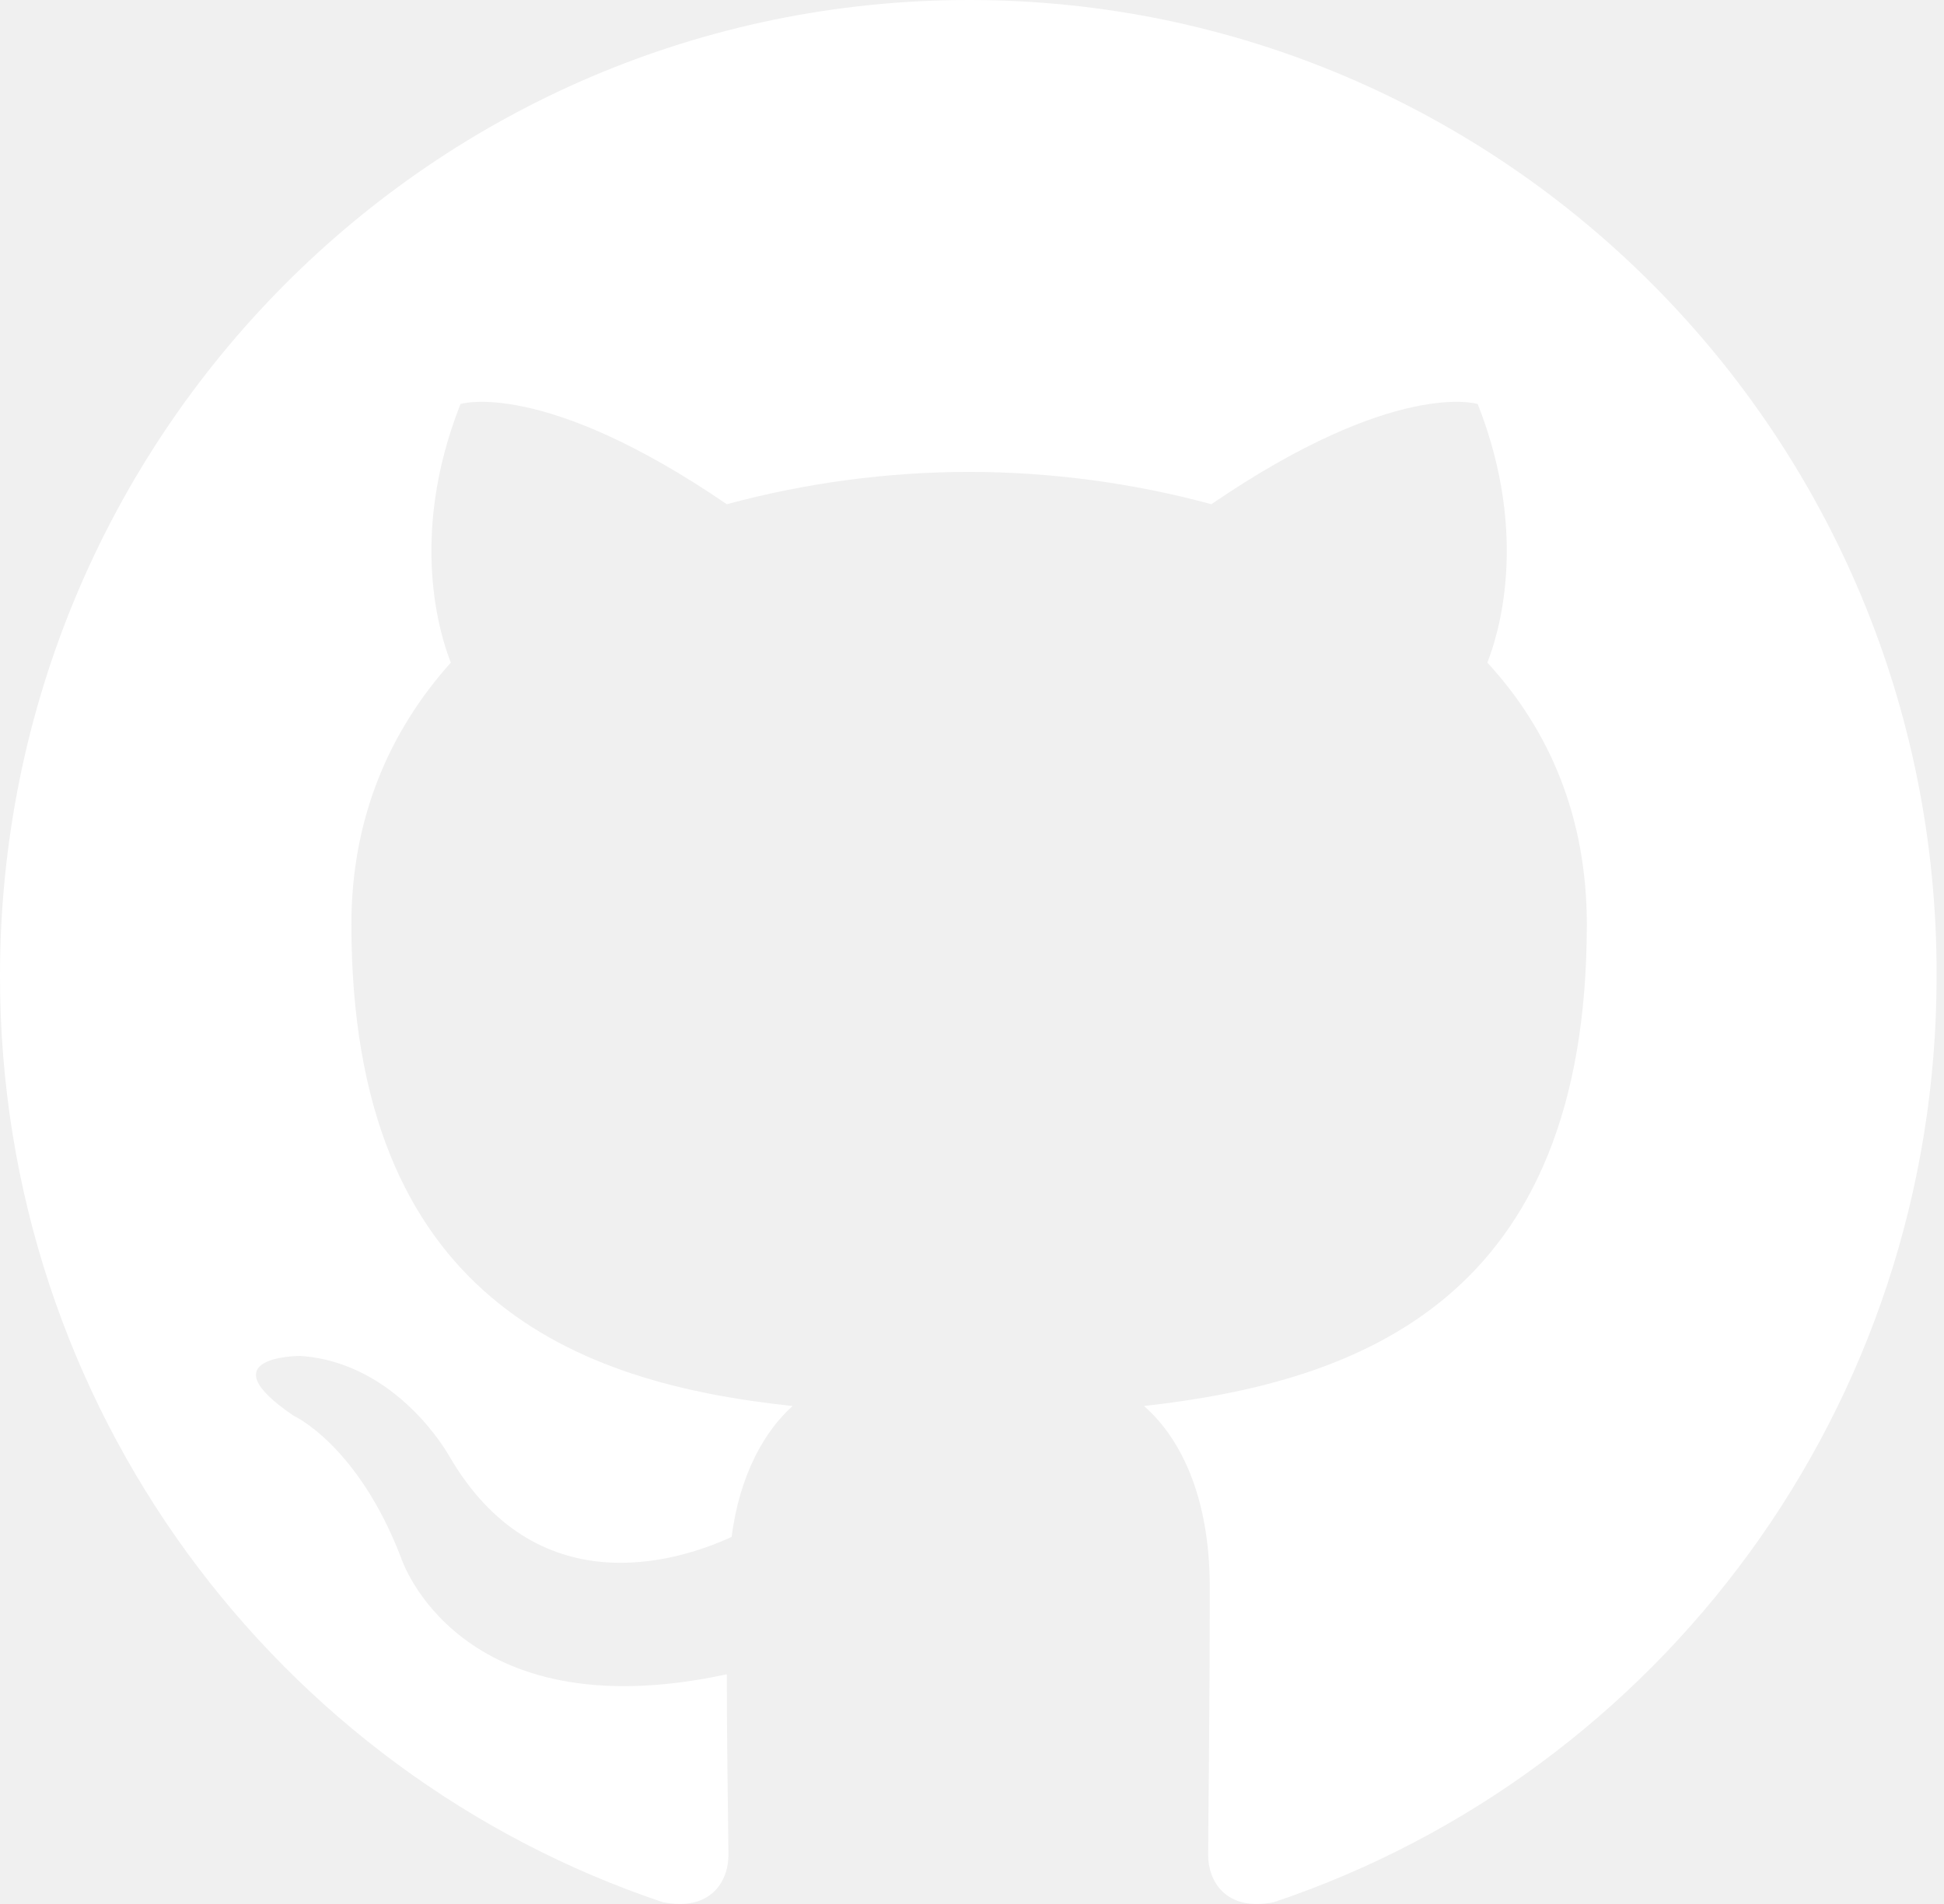
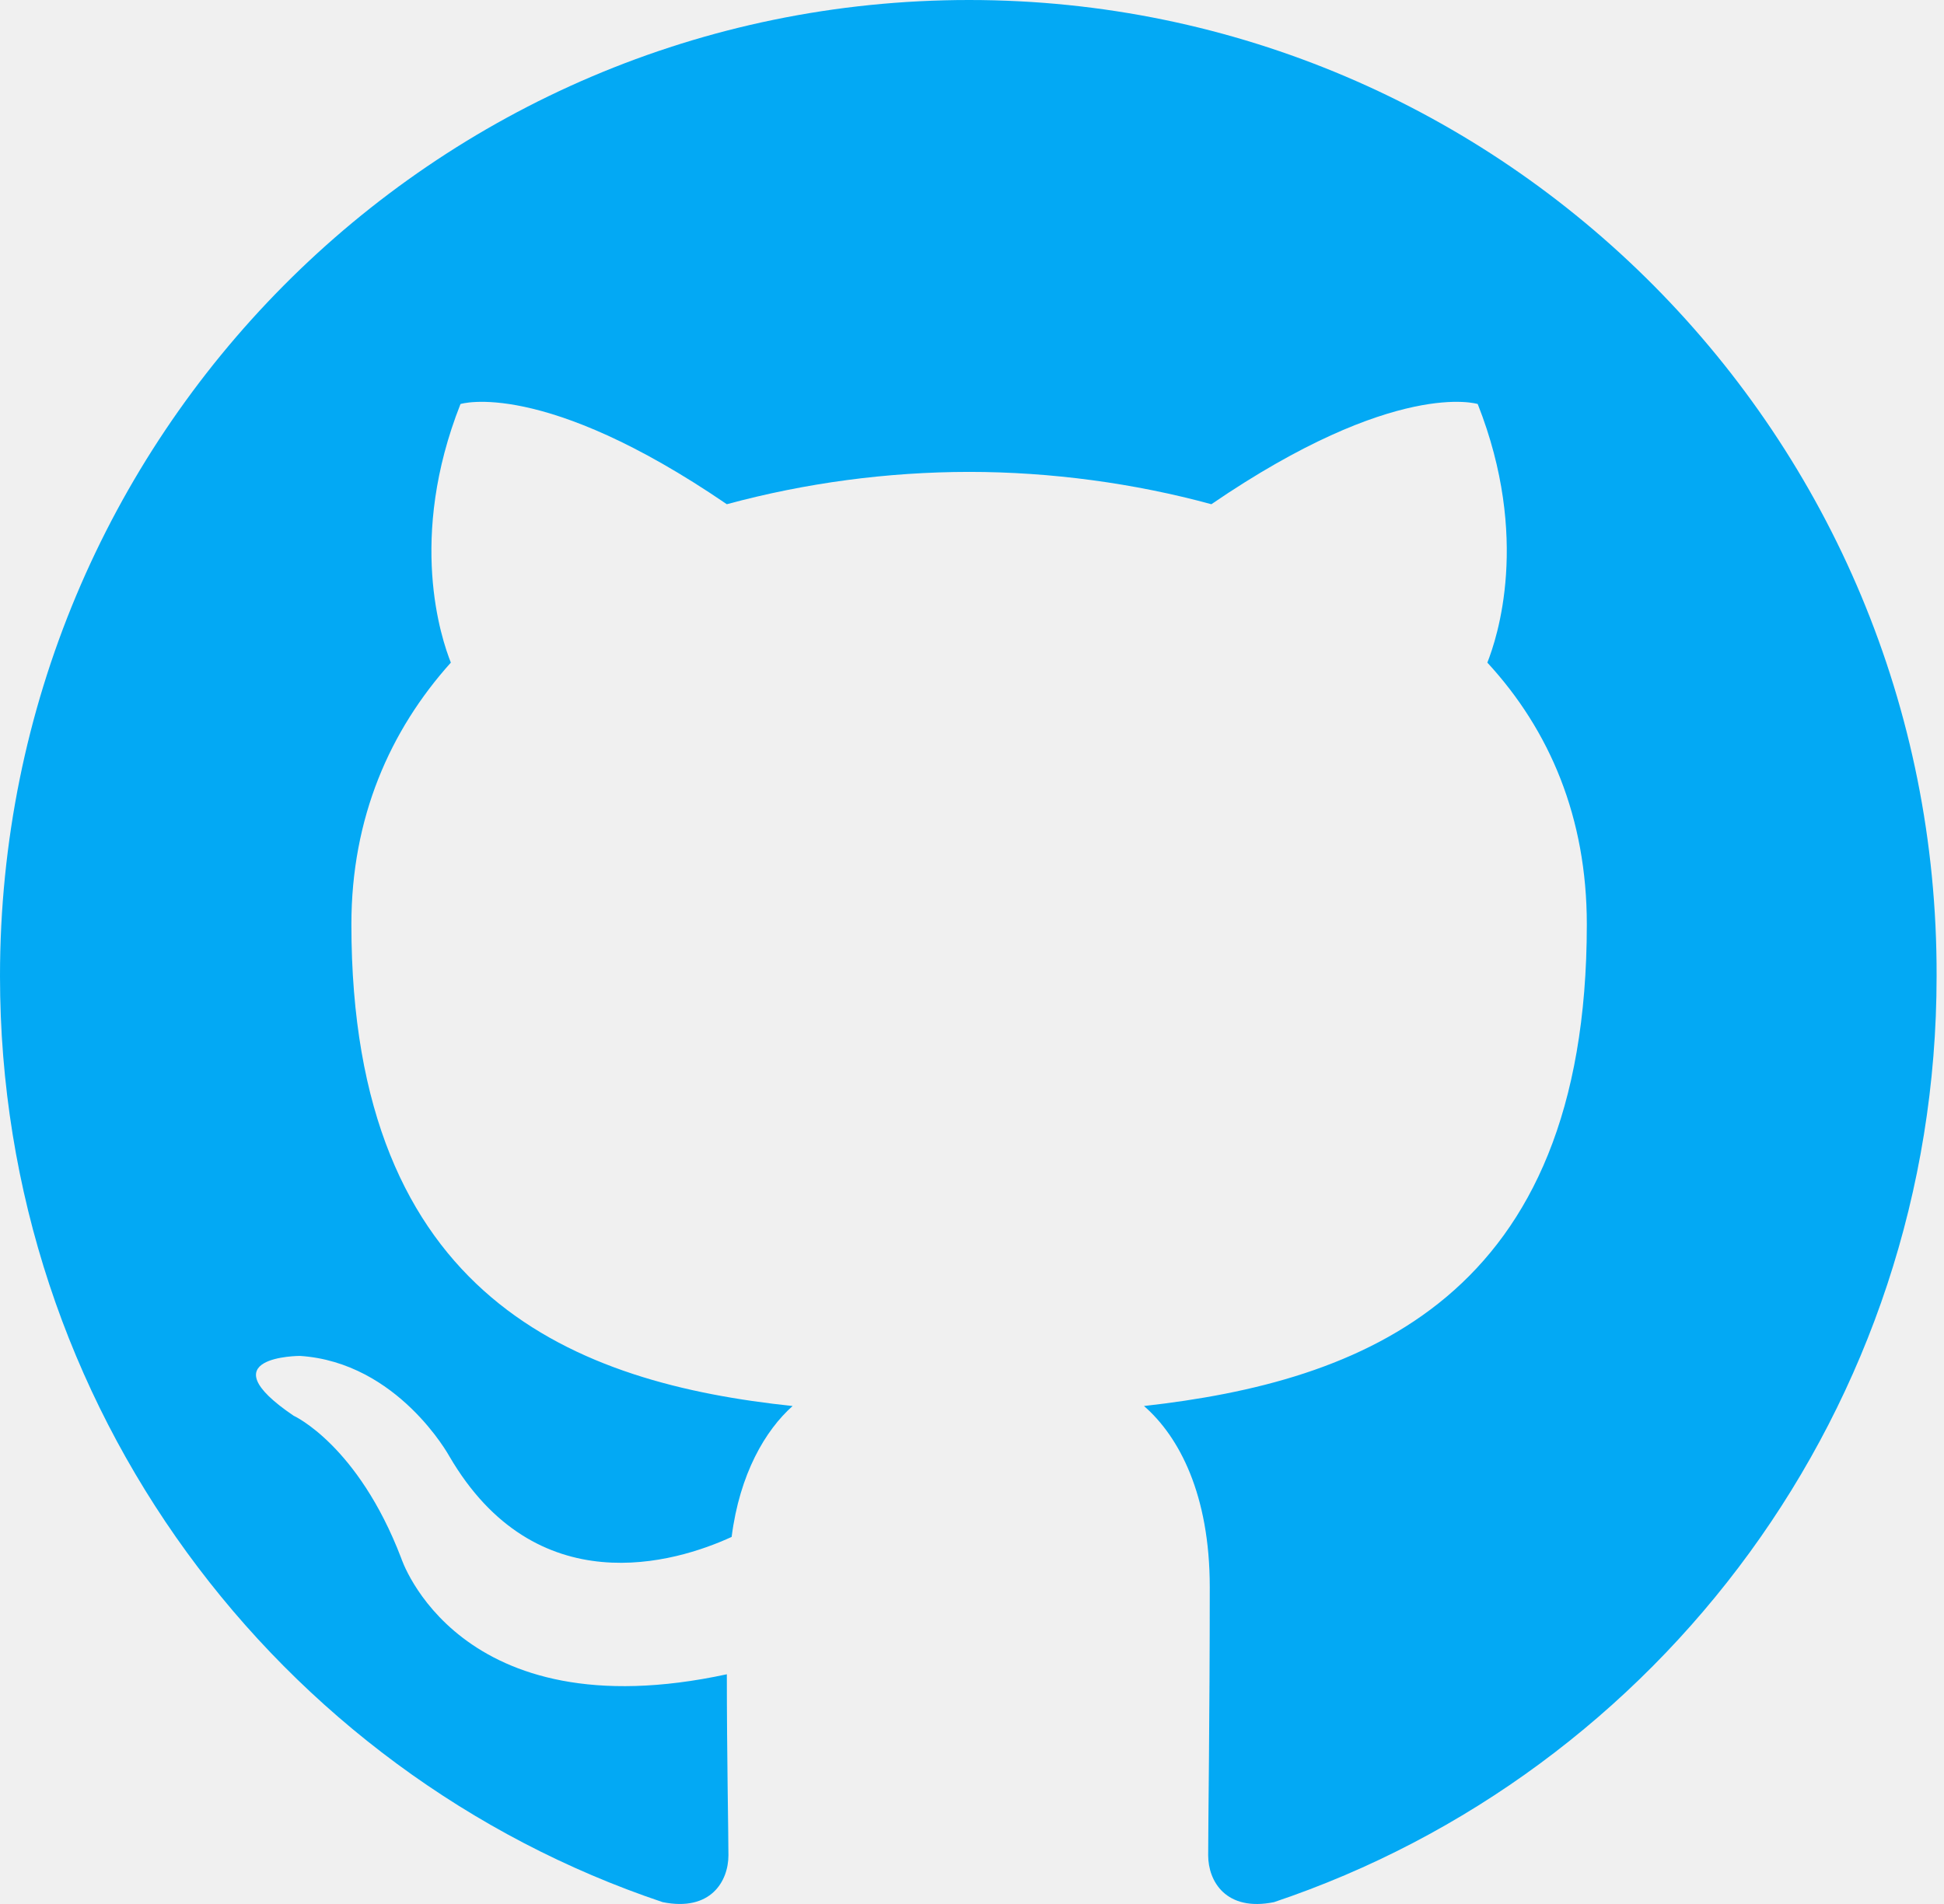
<svg xmlns="http://www.w3.org/2000/svg" width="98" height="96">
-   <path fill-rule="evenodd" clip-rule="evenodd" d="M48.854 0C21.839 0 0 22 0 49.217c0 21.756 13.993 40.172 33.405 46.69 2.427.49 3.316-1.059 3.316-2.362 0-1.141-.08-5.052-.08-9.127-13.59 2.934-16.42-5.867-16.42-5.867-2.184-5.704-5.42-7.17-5.42-7.17-4.448-3.015.324-3.015.324-3.015 4.934.326 7.523 5.052 7.523 5.052 4.367 7.496 11.404 5.378 14.235 4.074.404-3.178 1.699-5.378 3.074-6.6-10.839-1.141-22.243-5.378-22.243-24.283 0-5.378 1.94-9.778 5.014-13.2-.485-1.222-2.184-6.275.486-13.038 0 0 4.125-1.304 13.426 5.052a46.97 46.97 0 0 1 12.214-1.63c4.125 0 8.33.571 12.213 1.63 9.302-6.356 13.427-5.052 13.427-5.052 2.67 6.763.97 11.816.485 13.038 3.155 3.422 5.015 7.822 5.015 13.2 0 18.905-11.404 23.06-22.324 24.283 1.78 1.548 3.316 4.481 3.316 9.126 0 6.6-.08 11.897-.08 13.526 0 1.304.89 2.853 3.316 2.364 19.412-6.52 33.405-24.935 33.405-46.691C97.707 22 75.788 0 48.854 0z" fill="#fff" />
+   <path fill-rule="evenodd" clip-rule="evenodd" d="M48.854 0C21.839 0 0 22 0 49.217c0 21.756 13.993 40.172 33.405 46.69 2.427.49 3.316-1.059 3.316-2.362 0-1.141-.08-5.052-.08-9.127-13.59 2.934-16.42-5.867-16.42-5.867-2.184-5.704-5.42-7.17-5.42-7.17-4.448-3.015.324-3.015.324-3.015 4.934.326 7.523 5.052 7.523 5.052 4.367 7.496 11.404 5.378 14.235 4.074.404-3.178 1.699-5.378 3.074-6.6-10.839-1.141-22.243-5.378-22.243-24.283 0-5.378 1.94-9.778 5.014-13.2-.485-1.222-2.184-6.275.486-13.038 0 0 4.125-1.304 13.426 5.052a46.97 46.97 0 0 1 12.214-1.63c4.125 0 8.33.571 12.213 1.63 9.302-6.356 13.427-5.052 13.427-5.052 2.67 6.763.97 11.816.485 13.038 3.155 3.422 5.015 7.822 5.015 13.2 0 18.905-11.404 23.06-22.324 24.283 1.78 1.548 3.316 4.481 3.316 9.126 0 6.6-.08 11.897-.08 13.526 0 1.304.89 2.853 3.316 2.364 19.412-6.52 33.405-24.935 33.405-46.691C97.707 22 75.788 0 48.854 0z" fill="#03A9F4" />
</svg>
